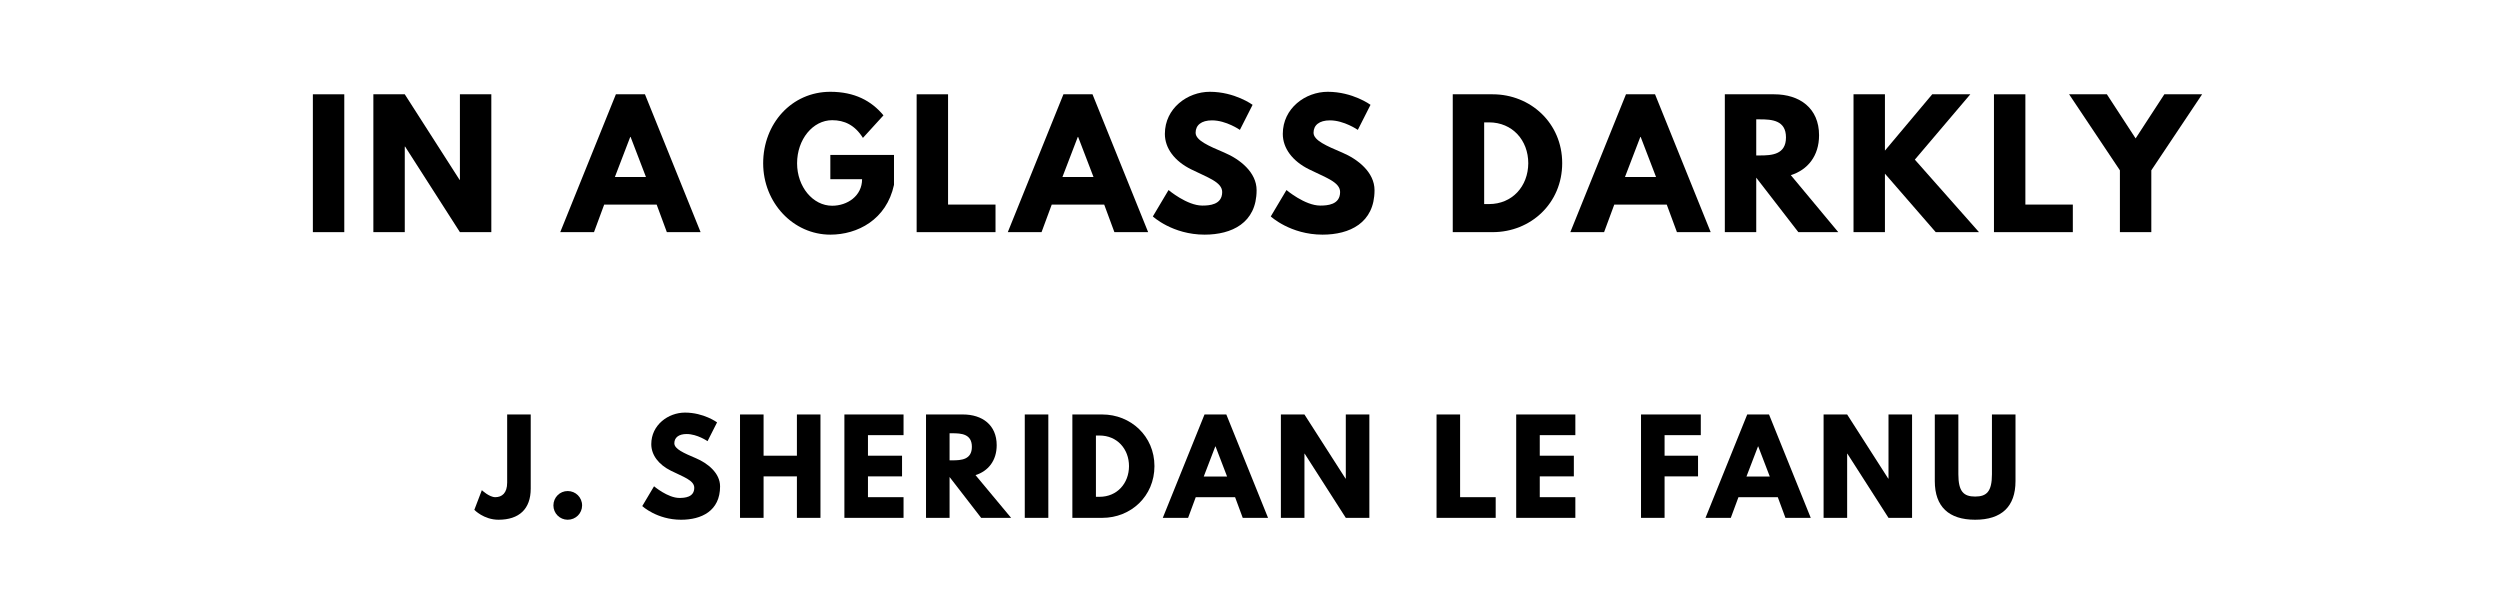
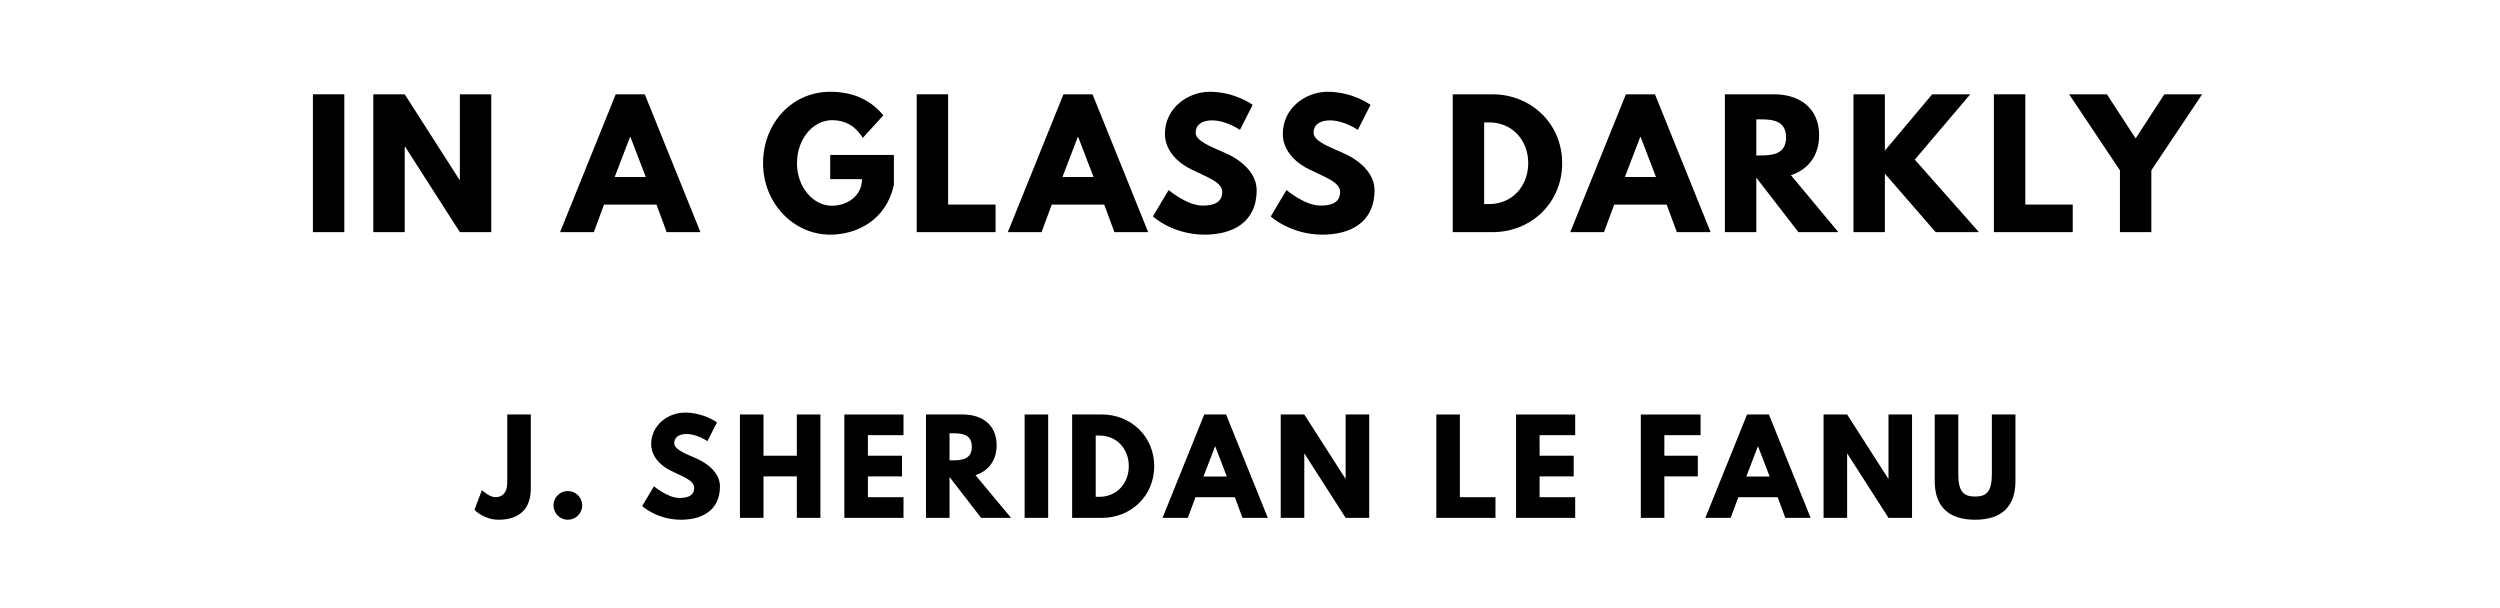
<svg xmlns="http://www.w3.org/2000/svg" version="1.1" viewBox="0 0 1400 340">
  <g aria-label="IN A GLASS DARKLY">
-     <path d="M 192.799,52.807 H 175.208 V 130 h 17.591 z" />
-     <path d="m 226.673,82.094 h 0.187 L 257.55,130 h 17.591 V 52.807 h -17.591 v 47.906 h -0.187 L 226.673,52.807 H 209.083 V 130 h 17.591 z" />
-     <path d="m 361.175,52.807 h -16.281 L 313.736,130 h 18.901 l 5.708,-15.439 h 29.38 L 373.432,130 h 18.901 z m 0.561,46.316 H 344.333 l 8.608,-22.456 h 0.187 z" />
-     <path d="m 500.638,86.772 h -35.649 v 13.567 h 17.778 c 0,9.45 -8.327,14.877 -16.749,14.877 -10.854,0 -19.649,-10.667 -19.649,-23.766 0,-13.38 8.795,-24.14 19.649,-24.14 6.83,0 12.725,2.713 17.216,9.918 L 494.743,64.596 c -6.737,-8.14 -16.187,-13.193 -29.754,-13.193 -21.708,0 -37.614,17.871 -37.614,40.047 0,22.082 16.842,39.953 37.614,39.953 15.158,0 31.439,-8.327 35.649,-27.883 z" />
-     <path d="M 530.913,52.807 H 513.322 V 130 h 44.164 v -15.439 h -26.573 z" />
-     <path d="m 611.803,52.807 h -16.281 L 564.365,130 h 18.901 l 5.708,-15.439 h 29.38 L 624.061,130 h 18.901 z m 0.561,46.316 h -17.404 l 8.608,-22.456 h 0.187 z" />
-     <path d="m 677.498,51.404 c -12.444,0 -25.17,9.17 -25.17,23.579 0,8.047 5.427,15.251 14.69,19.836 9.17,4.585 17.404,7.111 17.404,12.725 0,7.205 -7.298,7.579 -11.134,7.579 -8.608,0 -18.901,-8.702 -18.901,-8.702 l -8.795,14.784 c 0,0 10.947,10.199 29.006,10.199 15.064,0 29.099,-6.456 29.099,-24.889 0,-10.105 -9.45,-17.404 -18.058,-21.053 -8.795,-3.743 -16.094,-6.83 -16.094,-11.135 0,-4.211 3.181,-6.924 9.17,-6.924 7.953,0 15.626,5.333 15.626,5.333 l 7.111,-14.035 c 0,0 -9.918,-7.298 -23.953,-7.298 z" />
-     <path d="m 743.536,51.404 c -12.444,0 -25.17,9.17 -25.17,23.579 0,8.047 5.427,15.251 14.69,19.836 9.17,4.585 17.404,7.111 17.404,12.725 0,7.205 -7.298,7.579 -11.134,7.579 -8.608,0 -18.901,-8.702 -18.901,-8.702 l -8.795,14.784 c 0,0 10.947,10.199 29.006,10.199 15.064,0 29.099,-6.456 29.099,-24.889 0,-10.105 -9.45,-17.404 -18.058,-21.053 -8.795,-3.743 -16.094,-6.83 -16.094,-11.135 0,-4.211 3.181,-6.924 9.17,-6.924 7.953,0 15.626,5.333 15.626,5.333 l 7.111,-14.035 c 0,0 -9.918,-7.298 -23.953,-7.298 z" />
-     <path d="M 813.542,52.807 V 130 h 22.363 c 21.24,0 38.924,-16.094 38.924,-38.643 0,-22.456 -17.778,-38.55 -38.924,-38.55 z M 831.132,114.281 V 68.526 h 2.713 c 13.099,0 21.988,10.012 21.988,22.924 -0.094,12.912 -8.982,22.83 -21.988,22.83 z" />
-     <path d="M 926.825,52.807 H 910.545 L 879.387,130 h 18.901 l 5.708,-15.439 H 933.375 L 939.083,130 h 18.901 z m 0.561,46.316 h -17.404 l 8.608,-22.456 h 0.187 z" />
-     <path d="M 965.903,52.807 V 130 h 17.591 V 99.497 L 1007.072,130 h 22.363 l -26.573,-31.906 c 9.45,-2.994 15.813,-10.76 15.813,-22.363 0,-15.158 -10.854,-22.924 -25.17,-22.924 z m 17.591,34.246 V 66.842 h 2.058 c 6.643,0 14.596,0.468 14.596,10.105 0,9.637 -7.953,10.105 -14.596,10.105 z" />
-     <path d="m 1108.241,130 -35.93,-40.608 31.064,-36.585 h -21.333 L 1055.562,84.339 V 52.807 h -17.591 V 130 h 17.591 V 97.251 L 1084.007,130 Z" />
-     <path d="m 1134.21,52.807 h -17.591 V 130 h 44.164 v -15.439 h -26.573 z" />
-     <path d="m 1158.703,52.807 28.444,42.573 V 130 h 17.591 V 95.38 l 28.444,-42.573 h -21.146 l -16.093,24.702 -16.094,-24.702 z" />
+     <path d="M192.82,52.81l0.00,77.19l-17.59,0.00l0.00-77.19l17.59,0.00z" />
+     <path d="M226.64,82.09l0.00,47.91l-17.59,0.00l0.00-77.19l17.59,0.00l30.69,47.91l0.19,0.00l0.00-47.91l17.59,0.00l0.00,77.19l-17.59,0.00l-30.69-47.91l-0.19,0.00z" />
+     <path d="M361.08,52.81l31.16,77.19l-18.90,0.00l-5.71-15.44l-29.38,0.00l-5.71,15.44l-18.90,0.00l31.16-77.19l16.28,0.00z  M361.64,99.12l-8.61-22.46l-0.19,0.00l-8.61,22.46l17.40,0.00z" />
+     <path d="M500.58,86.77l0.00,16.75c-4.21,19.56-20.49,27.88-35.65,27.88c-20.77,0.00-37.61-17.87-37.61-39.95c0.00-22.18,15.91-40.05,37.61-40.05c13.57,0.00,23.02,5.05,29.75,13.19l-11.51,12.63c-4.49-7.20-10.39-9.92-17.22-9.92c-10.85,0.00-19.65,10.76-19.65,24.14c0.00,13.10,8.80,23.77,19.65,23.77c8.42,0.00,16.75-5.43,16.75-14.88l-17.78,0.00l0.00-13.57l35.65,0.00z" />
+     <path d="M530.94,52.81l0.00,61.75l26.57,0.00l0.00,15.44l-44.16,0.00l0.00-77.19l17.59,0.00z" />
+     <path d="M611.82,52.81l31.16,77.19l-18.90,0.00l-5.71-15.44l-29.38,0.00l-5.71,15.44l-18.90,0.00l31.16-77.19l16.28,0.00z  M612.38,99.12l-8.61-22.46l-0.19,0.00l-8.61,22.46l17.40,0.00z" />
+     <path d="M677.54,51.40c14.04,0.00,23.95,7.30,23.95,7.30l-7.11,14.04s-7.67-5.33-15.63-5.33c-5.99,0.00-9.17,2.71-9.17,6.92c0.00,4.30,7.30,7.39,16.09,11.13c8.61,3.65,18.06,10.95,18.06,21.05c0.00,18.43-14.04,24.89-29.10,24.89c-18.06,0.00-29.01-10.20-29.01-10.20l8.80-14.78s10.29,8.70,18.90,8.70c3.84,0.00,11.13-0.37,11.13-7.58c0.00-5.61-8.23-8.14-17.40-12.73c-9.26-4.58-14.69-11.79-14.69-19.84c0.00-14.41,12.73-23.58,25.17-23.58z" />
+     <path d="M743.55,51.40c14.04,0.00,23.95,7.30,23.95,7.30l-7.11,14.04s-7.67-5.33-15.63-5.33c-5.99,0.00-9.17,2.71-9.17,6.92c0.00,4.30,7.30,7.39,16.09,11.13c8.61,3.65,18.06,10.95,18.06,21.05c0.00,18.43-14.04,24.89-29.10,24.89c-18.06,0.00-29.01-10.20-29.01-10.20l8.80-14.78s10.29,8.70,18.90,8.70c3.84,0.00,11.13-0.37,11.13-7.58c0.00-5.61-8.23-8.14-17.40-12.73c-9.26-4.58-14.69-11.79-14.69-19.84c0.00-14.41,12.73-23.58,25.17-23.58z" />
+     <path d="M813.53,52.81l22.36,0.00c21.15,0.00,38.92,16.09,38.92,38.55c0.00,22.55-17.68,38.64-38.92,38.64l-22.36,0.00l0.00-77.19z  M831.12,114.28l2.71,0.00c13.01,0.00,21.89-9.92,21.99-22.83c0.00-12.91-8.89-22.92-21.99-22.92l-2.71,0.00l0.00,45.75z" />
+     <path d="M926.78,52.81l31.16,77.19l-18.90,0.00l-5.71-15.44l-29.38,0.00l-5.71,15.44l-18.90,0.00l31.16-77.19l16.28,0.00z  M927.35,99.12l-8.61-22.46l-0.19,0.00l-8.61,22.46l17.40,0.00z" />
+     <path d="M965.94,52.81l27.60,0.00c14.32,0.00,25.17,7.77,25.17,22.92c0.00,11.60-6.36,19.37-15.81,22.36l26.57,31.91l-22.36,0.00l-23.58-30.50l0.00,30.50l-17.59,0.00l0.00-77.19z  M983.53,87.05l2.06,0.00c6.64,0.00,14.60-0.47,14.60-10.11s-7.95-10.11-14.60-10.11l-2.06,0.00l0.00,20.21z" />
+     <path d="M1108.20,130.00l-24.23,0.00l-28.44-32.75l0.00,32.75l-17.59,0.00l0.00-77.19l17.59,0.00l0.00,31.53l26.48-31.53l21.33,0.00l-31.06,36.58z" />
+     <path d="M1134.16,52.81l0.00,61.75l26.57,0.00l0.00,15.44l-44.16,0.00l0.00-77.19l17.59,0.00z" />
+     <path d="M1158.71,52.81l21.15,0.00l16.09,24.70l16.09-24.70l21.15,0.00l-28.44,42.57l0.00,34.62l-17.59,0.00l0.00-34.62z" />
  </g>
  <g aria-label="J. SHERIDAN LE FANU">
-     <path d="m 297.205,232.105 h -13.193 v 38.175 c 0,5.825 -2.877,8.14 -6.667,8.14 -3.368,0 -7.509,-3.93 -7.509,-3.93 l -4.211,11.018 c 0,0 5.263,5.544 13.544,5.544 11.579,0 18.035,-6.035 18.035,-17.404 z" />
-     <path d="m 317.907,274.982 c -4.421,0 -8,3.579 -8,8.07 0,4.421 3.579,8 8,8 4.491,0 8.07,-3.579 8.07,-8 0,-4.491 -3.579,-8.07 -8.07,-8.07 z" />
-     <path d="m 383.592,231.053 c -9.333,0 -18.877,6.877 -18.877,17.684 0,6.035 4.07,11.439 11.018,14.877 6.877,3.439 13.053,5.333 13.053,9.544 0,5.404 -5.474,5.684 -8.351,5.684 -6.456,0 -14.175,-6.526 -14.175,-6.526 l -6.596,11.088 c 0,0 8.211,7.649 21.754,7.649 11.298,0 21.825,-4.842 21.825,-18.667 0,-7.579 -7.088,-13.053 -13.544,-15.789 -6.596,-2.807 -12.07,-5.123 -12.07,-8.351 0,-3.158 2.386,-5.193 6.877,-5.193 5.965,0 11.719,4 11.719,4 l 5.333,-10.526 c 0,0 -7.439,-5.474 -17.965,-5.474 z" />
-     <path d="m 427.601,266.772 h 18.667 V 290 h 13.193 v -57.895 h -13.193 v 23.088 H 427.601 V 232.105 H 414.408 V 290 h 13.193 z" />
-     <path d="M 505.985,232.105 H 472.862 V 290 h 33.123 v -11.579 h -19.93 v -11.649 h 19.088 v -11.579 h -19.088 v -11.509 h 19.93 z" />
-     <path d="M 518.569,232.105 V 290 h 13.193 V 267.123 L 549.446,290 h 16.772 l -19.93,-23.93 c 7.088,-2.246 11.86,-8.07 11.86,-16.772 0,-11.368 -8.14,-17.193 -18.877,-17.193 z m 13.193,25.684 v -15.158 h 1.544 c 4.982,0 10.947,0.351 10.947,7.579 0,7.228 -5.965,7.579 -10.947,7.579 z" />
-     <path d="M 587.064,232.105 H 573.871 V 290 h 13.193 z" />
-     <path d="M 600.526,232.105 V 290 h 16.772 c 15.93,0 29.193,-12.07 29.193,-28.982 0,-16.842 -13.333,-28.912 -29.193,-28.912 z m 13.193,46.105 v -34.316 h 2.035 c 9.825,0 16.491,7.509 16.491,17.193 -0.07,9.684 -6.737,17.123 -16.491,17.123 z" />
-     <path d="M 686.739,232.105 H 674.529 L 651.16,290 h 14.175 l 4.281,-11.579 h 22.035 L 695.932,290 h 14.175 z m 0.421,34.737 H 674.107 L 680.564,250 h 0.14 z" />
-     <path d="m 730.49,254.07 h 0.14 L 753.648,290 h 13.193 v -57.895 h -13.193 v 35.93 h -0.14 L 730.49,232.105 H 717.297 V 290 h 13.193 z" />
-     <path d="M 817.656,232.105 H 804.463 V 290 h 33.123 v -11.579 h -19.93 z" />
-     <path d="m 882.196,232.105 h -33.123 V 290 h 33.123 v -11.579 h -19.93 v -11.649 h 19.088 v -11.579 h -19.088 v -11.509 h 19.93 z" />
-     <path d="M 952.443,232.105 H 918.969 V 290 h 13.193 v -23.228 h 18.737 v -11.579 h -18.737 v -11.509 h 20.281 z" />
-     <path d="M 990.653,232.105 H 978.443 L 955.075,290 h 14.175 l 4.281,-11.579 h 22.035 L 999.846,290 h 14.175 z m 0.421,34.737 H 978.022 L 984.478,250 h 0.14 z" />
-     <path d="m 1034.405,254.07 h 0.14 L 1057.562,290 h 13.193 v -57.895 h -13.193 v 35.93 h -0.14 l -23.018,-35.93 h -13.193 V 290 h 13.193 z" />
-     <path d="m 1128.68,232.105 h -13.193 v 33.474 c 0,9.684 -2.947,12.491 -9.403,12.491 -6.456,0 -9.403,-2.807 -9.403,-12.491 v -33.474 h -13.193 v 37.333 c 0,14.316 7.86,21.614 22.596,21.614 14.737,0 22.596,-7.298 22.596,-21.614 z" />
+     <path d="M297.25,232.11l0.00,41.54c0.00,11.37-6.46,17.40-18.04,17.40c-8.28,0.00-13.54-5.54-13.54-5.54l4.21-11.02s4.14,3.93,7.51,3.93c3.79,0.00,6.67-2.32,6.67-8.14l0.00-38.18l13.19,0.00z" />
+     <path d="M317.96,274.98c4.49,0.00,8.07,3.58,8.07,8.07c0.00,4.42-3.58,8.00-8.07,8.00c-4.42,0.00-8.00-3.58-8.00-8.00c0.00-4.49,3.58-8.07,8.00-8.07z" />
+     <path d="M383.54,231.05c10.53,0.00,17.96,5.47,17.96,5.47l-5.33,10.53s-5.75-4.00-11.72-4.00c-4.49,0.00-6.88,2.04-6.88,5.19c0.00,3.23,5.47,5.54,12.07,8.35c6.46,2.74,13.54,8.21,13.54,15.79c0.00,13.82-10.53,18.67-21.82,18.67c-13.54,0.00-21.75-7.65-21.75-7.65l6.60-11.09s7.72,6.53,14.18,6.53c2.88,0.00,8.35-0.28,8.35-5.68c0.00-4.21-6.18-6.11-13.05-9.54c-6.95-3.44-11.02-8.84-11.02-14.88c0.00-10.81,9.54-17.68,18.88-17.68z" />
+     <path d="M427.56,266.77l0.00,23.23l-13.19,0.00l0.00-57.89l13.19,0.00l0.00,23.09l18.67,0.00l0.00-23.09l13.19,0.00l0.00,57.89l-13.19,0.00l0.00-23.23l-18.67,0.00z" />
+     <path d="M505.96,232.11l0.00,11.58l-19.93,0.00l0.00,11.51l19.09,0.00l0.00,11.58l-19.09,0.00l0.00,11.65l19.93,0.00l0.00,11.58l-33.12,0.00l0.00-57.89l33.12,0.00z" />
+     <path d="M518.54,232.11l20.70,0.00c10.74,0.00,18.88,5.82,18.88,17.19c0.00,8.70-4.77,14.53-11.86,16.77l19.93,23.93l-16.77,0.00l-17.68-22.88l0.00,22.88l-13.19,0.00l0.00-57.89z  M531.74,257.79l1.54,0.00c4.98,0.00,10.95-0.35,10.95-7.58s-5.96-7.58-10.95-7.58l-1.54,0.00l0.00,15.16z" />
+     <path d="M586.98,232.11l0.00,57.89l-13.19,0.00l0.00-57.89l13.19,0.00z" />
+     <path d="M600.40,232.11l16.77,0.00c15.86,0.00,29.19,12.07,29.19,28.91c0.00,16.91-13.26,28.98-29.19,28.98l-16.77,0.00l0.00-57.89z  M613.60,278.21l2.04,0.00c9.75,0.00,16.42-7.44,16.49-17.12c0.00-9.68-6.67-17.19-16.49-17.19l-2.04,0.00l0.00,34.32z" />
+     <path d="M686.60,232.11l23.37,57.89l-14.18,0.00l-4.28-11.58l-22.04,0.00l-4.28,11.58l-14.18,0.00l23.37-57.89l12.21,0.00z  M687.02,266.84l-6.46-16.84l-0.14,0.00l-6.46,16.84l13.05,0.00z" />
+     <path d="M730.40,254.07l0.00,35.93l-13.19,0.00l0.00-57.89l13.19,0.00l23.02,35.93l0.14,0.00l0.00-35.93l13.19,0.00l0.00,57.89l-13.19,0.00l-23.02-35.93l-0.14,0.00z" />
+     <path d="M817.53,232.11l0.00,46.32l19.93,0.00l0.00,11.58l-33.12,0.00l0.00-57.89l13.19,0.00z" />
+     <path d="M882.11,232.11l0.00,11.58l-19.93,0.00l0.00,11.51l19.09,0.00l0.00,11.58l-19.09,0.00l0.00,11.65l19.93,0.00l0.00,11.58l-33.12,0.00l0.00-57.89l33.12,0.00z" />
+     <path d="M952.32,232.11l0.00,11.58l-20.28,0.00l0.00,11.51l18.74,0.00l0.00,11.58l-18.74,0.00l0.00,23.23l-13.19,0.00l0.00-57.89l33.47,0.00z" />
+     <path d="M990.58,232.11l23.37,57.89l-14.18,0.00l-4.28-11.58l-22.04,0.00l-4.28,11.58l-14.18,0.00l23.37-57.89l12.21,0.00z  M991.00,266.84l-6.46-16.84l-0.14,0.00l-6.46,16.84l13.05,0.00z" />
+     <path d="M1034.39,254.07l0.00,35.93l-13.19,0.00l0.00-57.89l13.19,0.00l23.02,35.93l0.14,0.00l0.00-35.93l13.19,0.00l0.00,57.89l-13.19,0.00l-23.02-35.93l-0.14,0.00z" />
+     <path d="M1128.65,232.11l0.00,37.33c0.00,14.32-7.86,21.61-22.60,21.61s-22.60-7.30-22.60-21.61l0.00-37.33l13.19,0.00l0.00,33.47c0.00,9.68,2.95,12.49,9.40,12.49s9.40-2.81,9.40-12.49l0.00-33.47l13.19,0.00z" />
  </g>
</svg>
